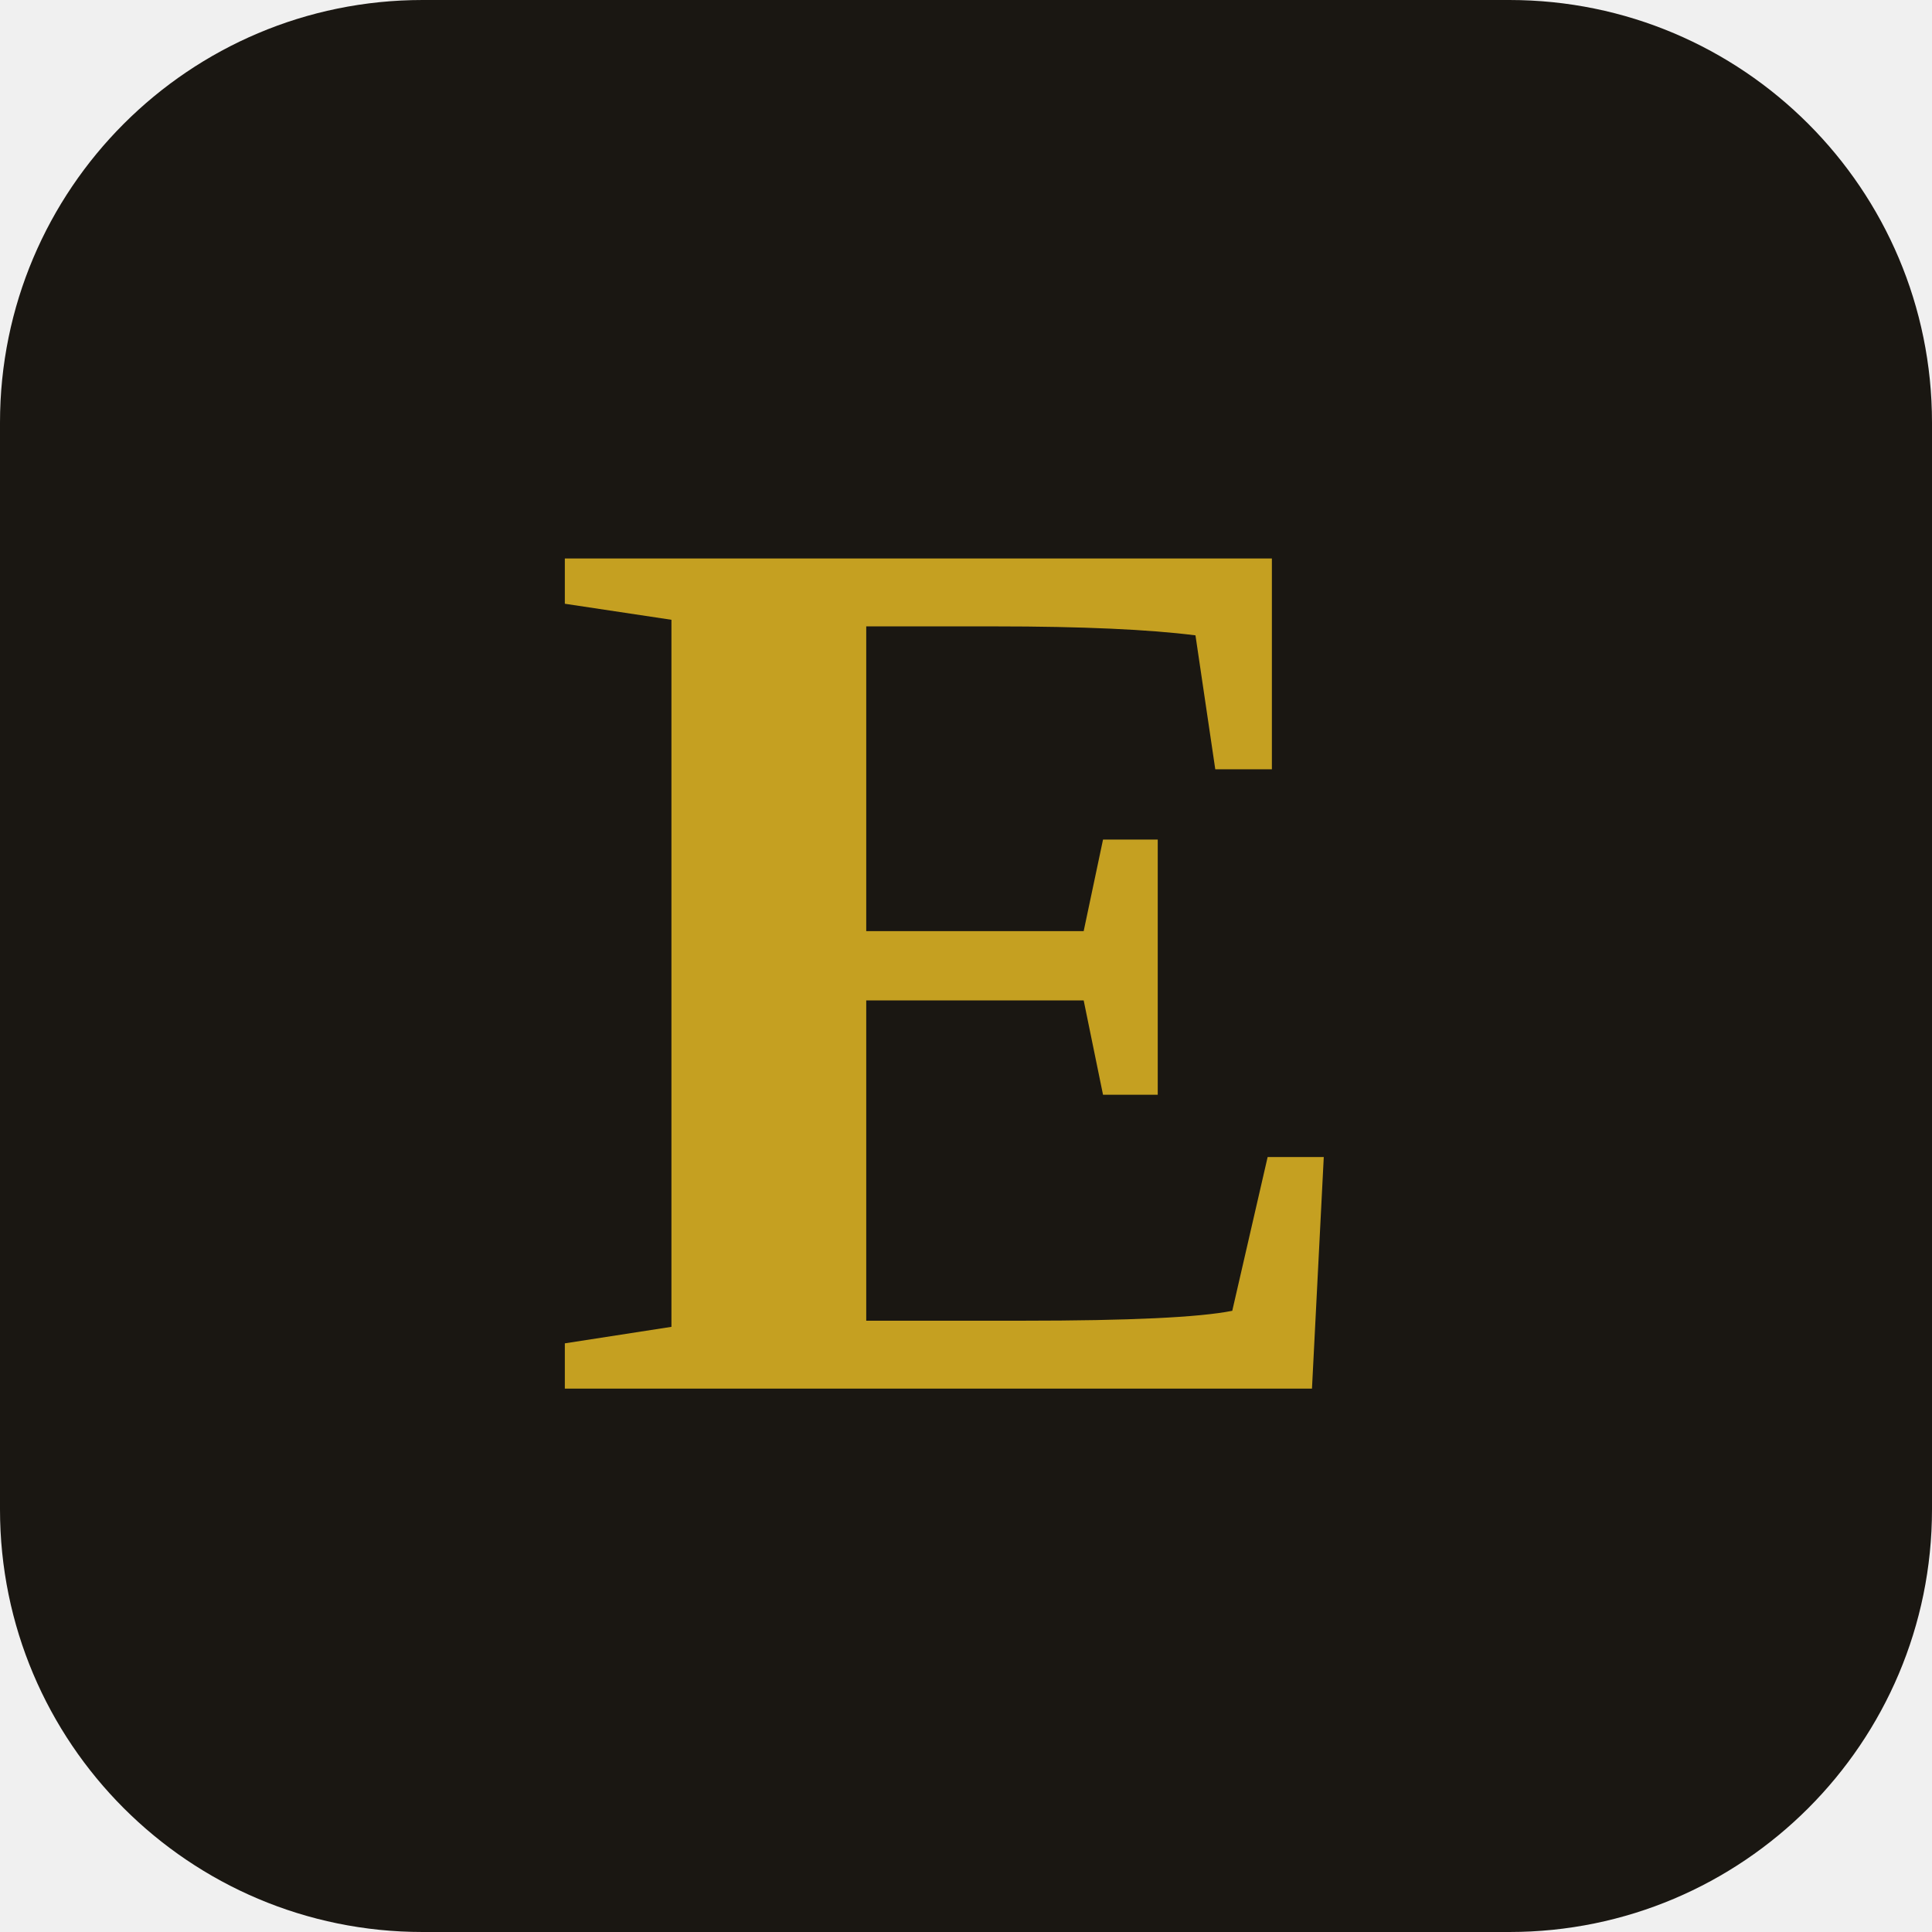
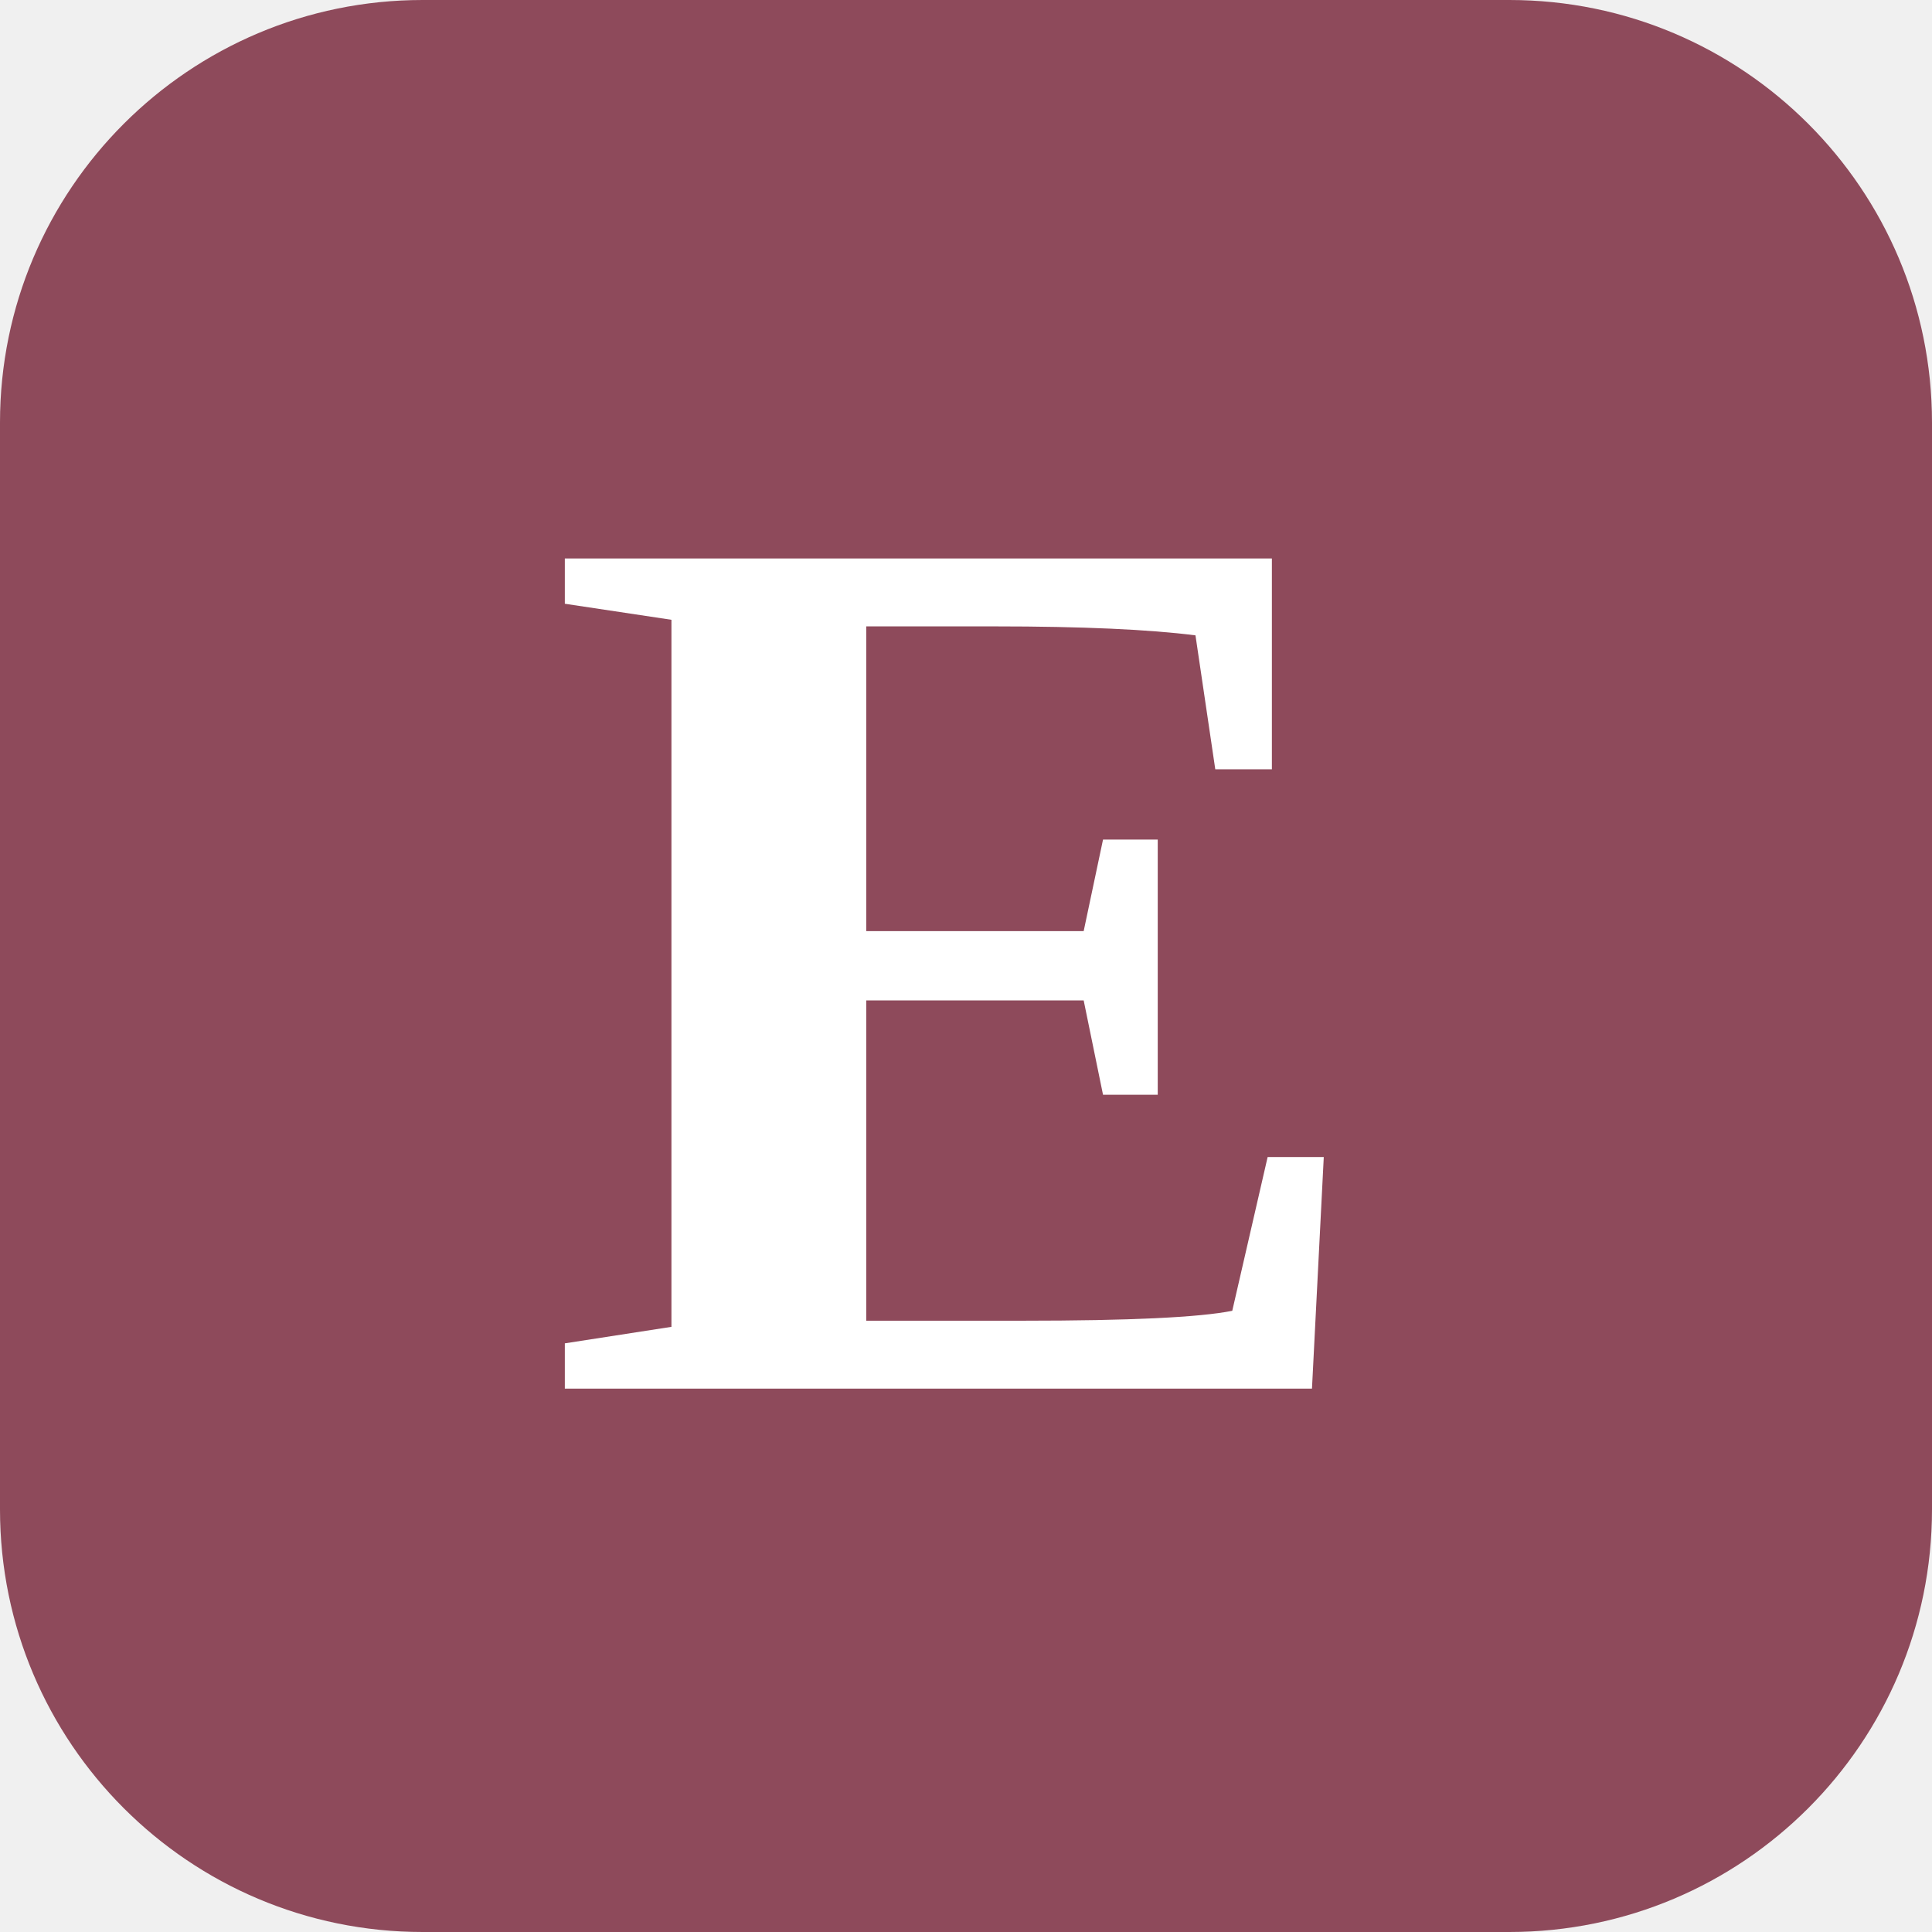
<svg xmlns="http://www.w3.org/2000/svg" viewBox="0 0 64 64">
-   <rect width="64" height="64" rx="14" fill="#1a1712" />
-   <text x="32" y="46" text-anchor="middle" font-family="Playfair Display, Georgia, 'Times New Roman', serif" font-size="42" font-weight="700" fill="#c5a021">E</text>
+   <rect width="64" height="64" rx="14" fill="#8E4A5B" />
+   <text x="32" y="46" text-anchor="middle" font-family="Playfair Display, Georgia, 'Times New Roman', serif" font-size="42" font-weight="700" fill="#FFFFFF">E</text>
</svg>
